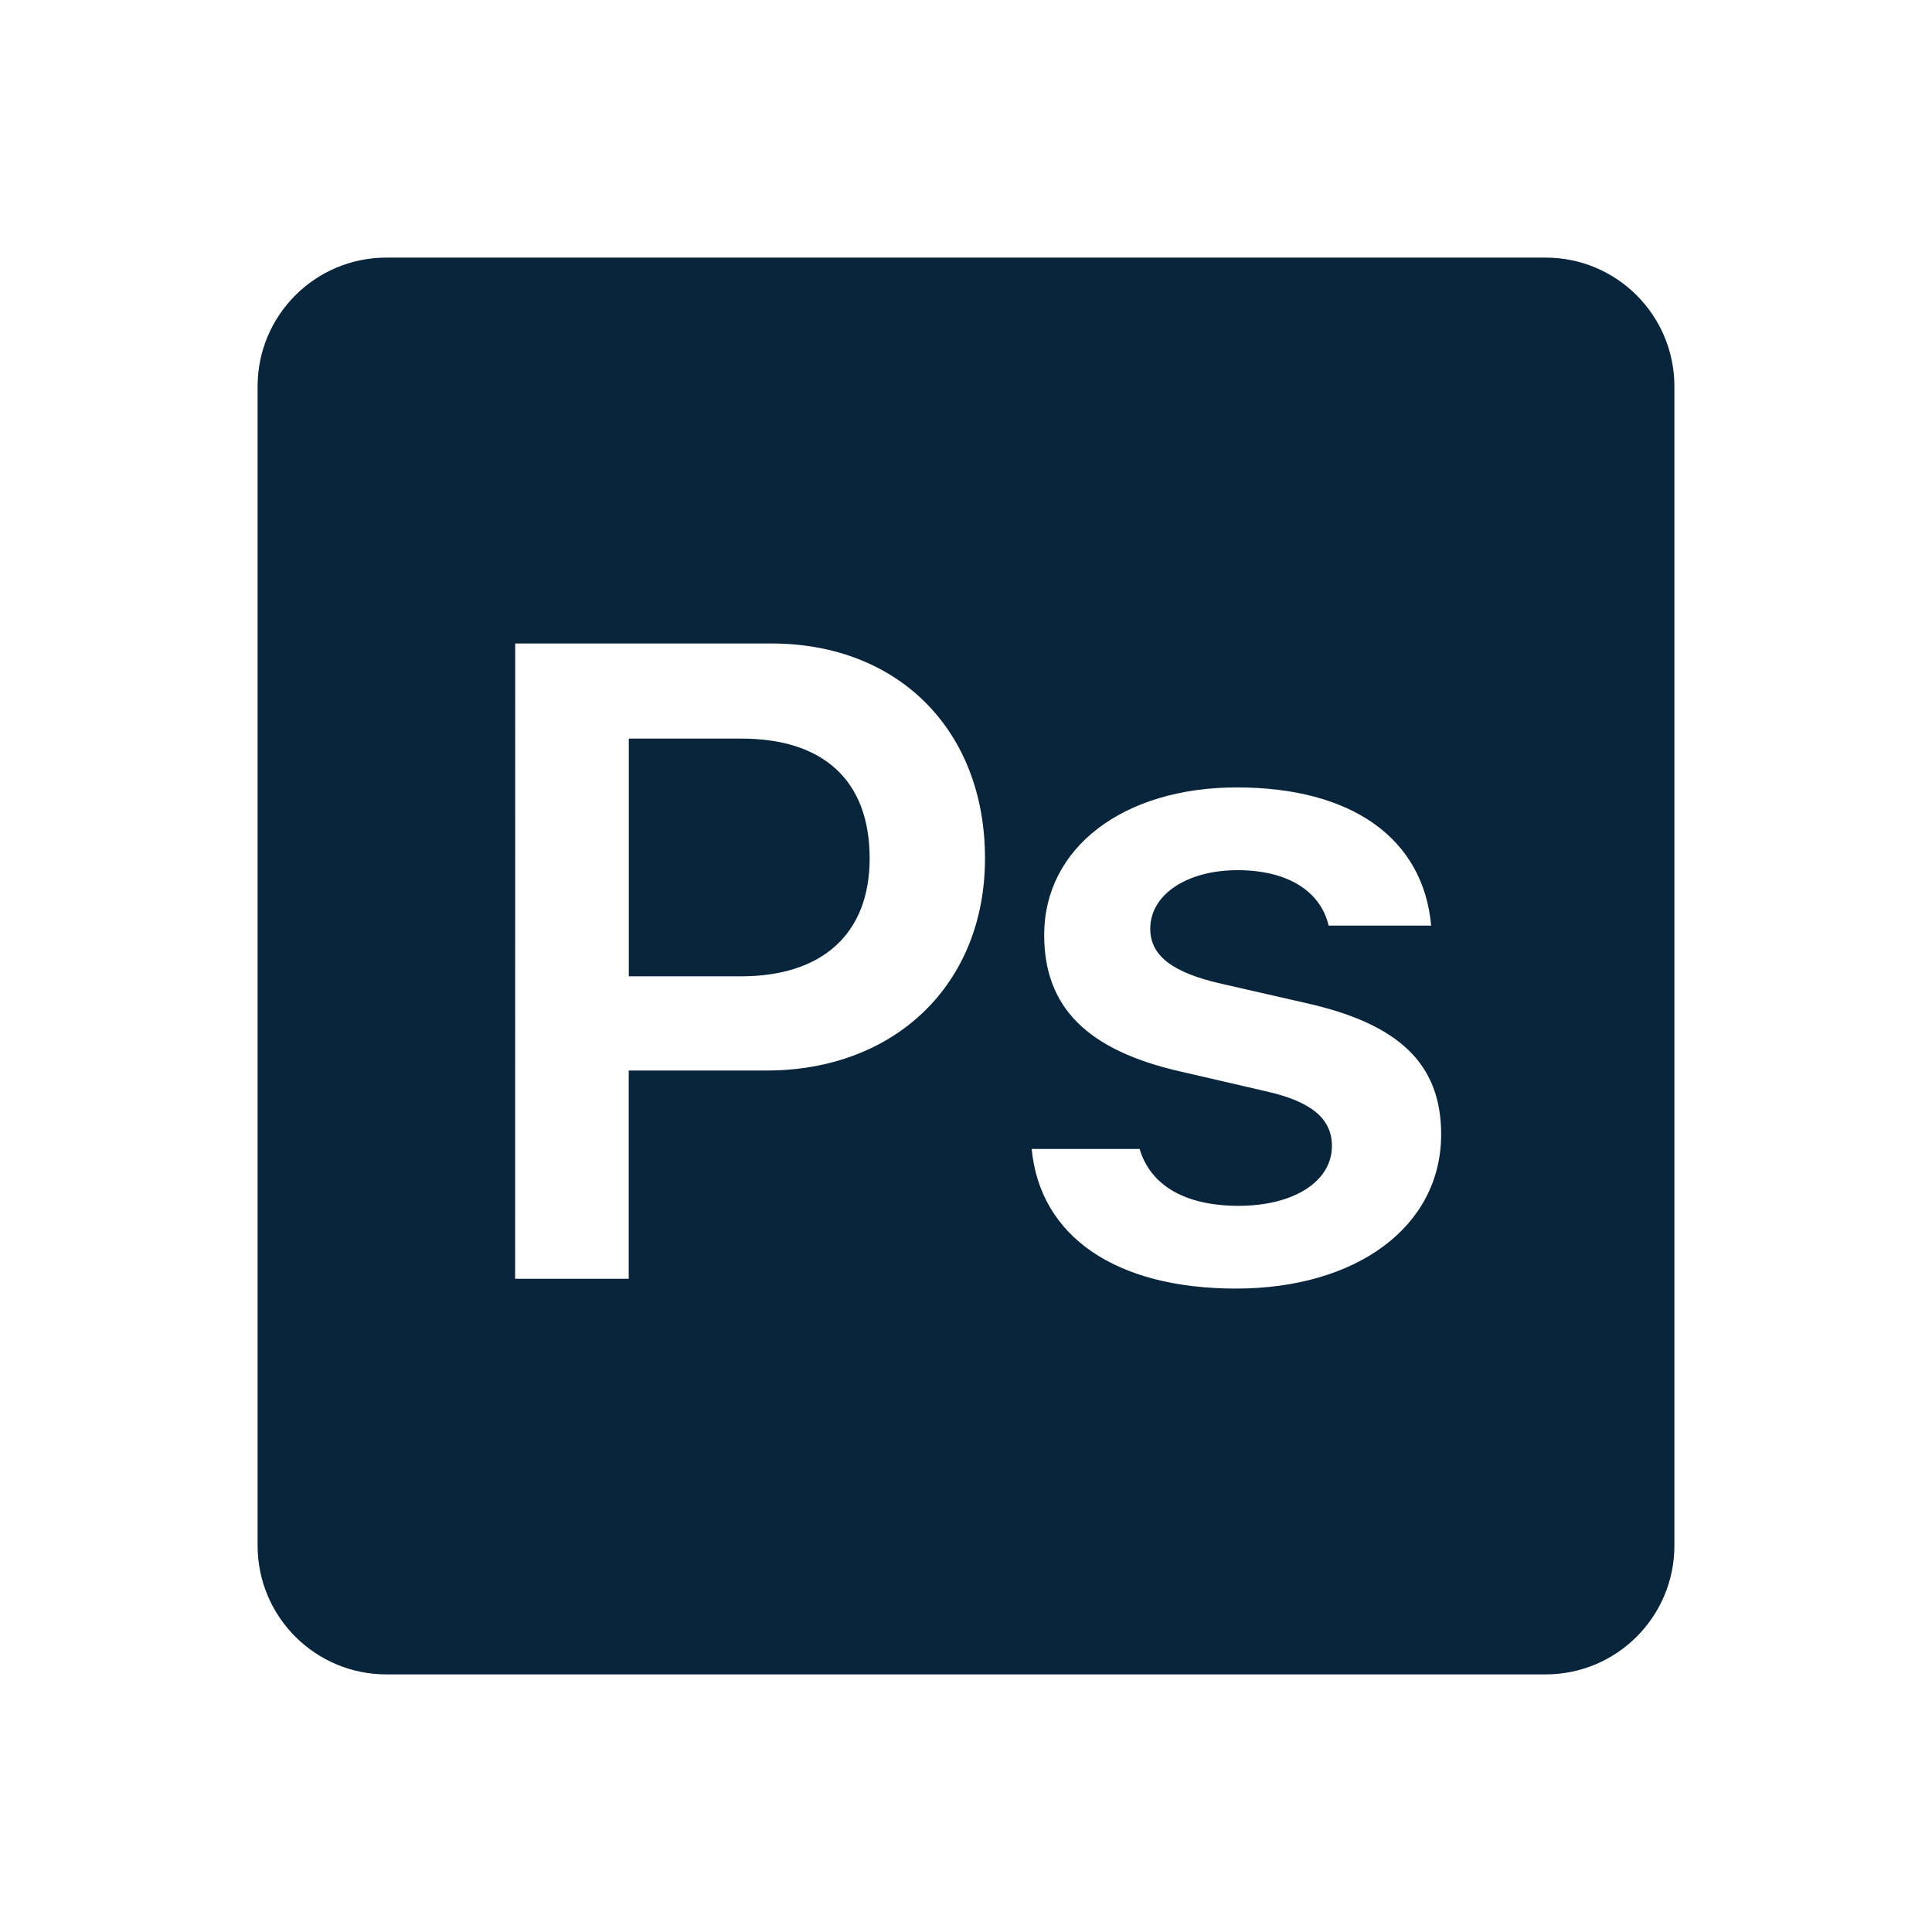
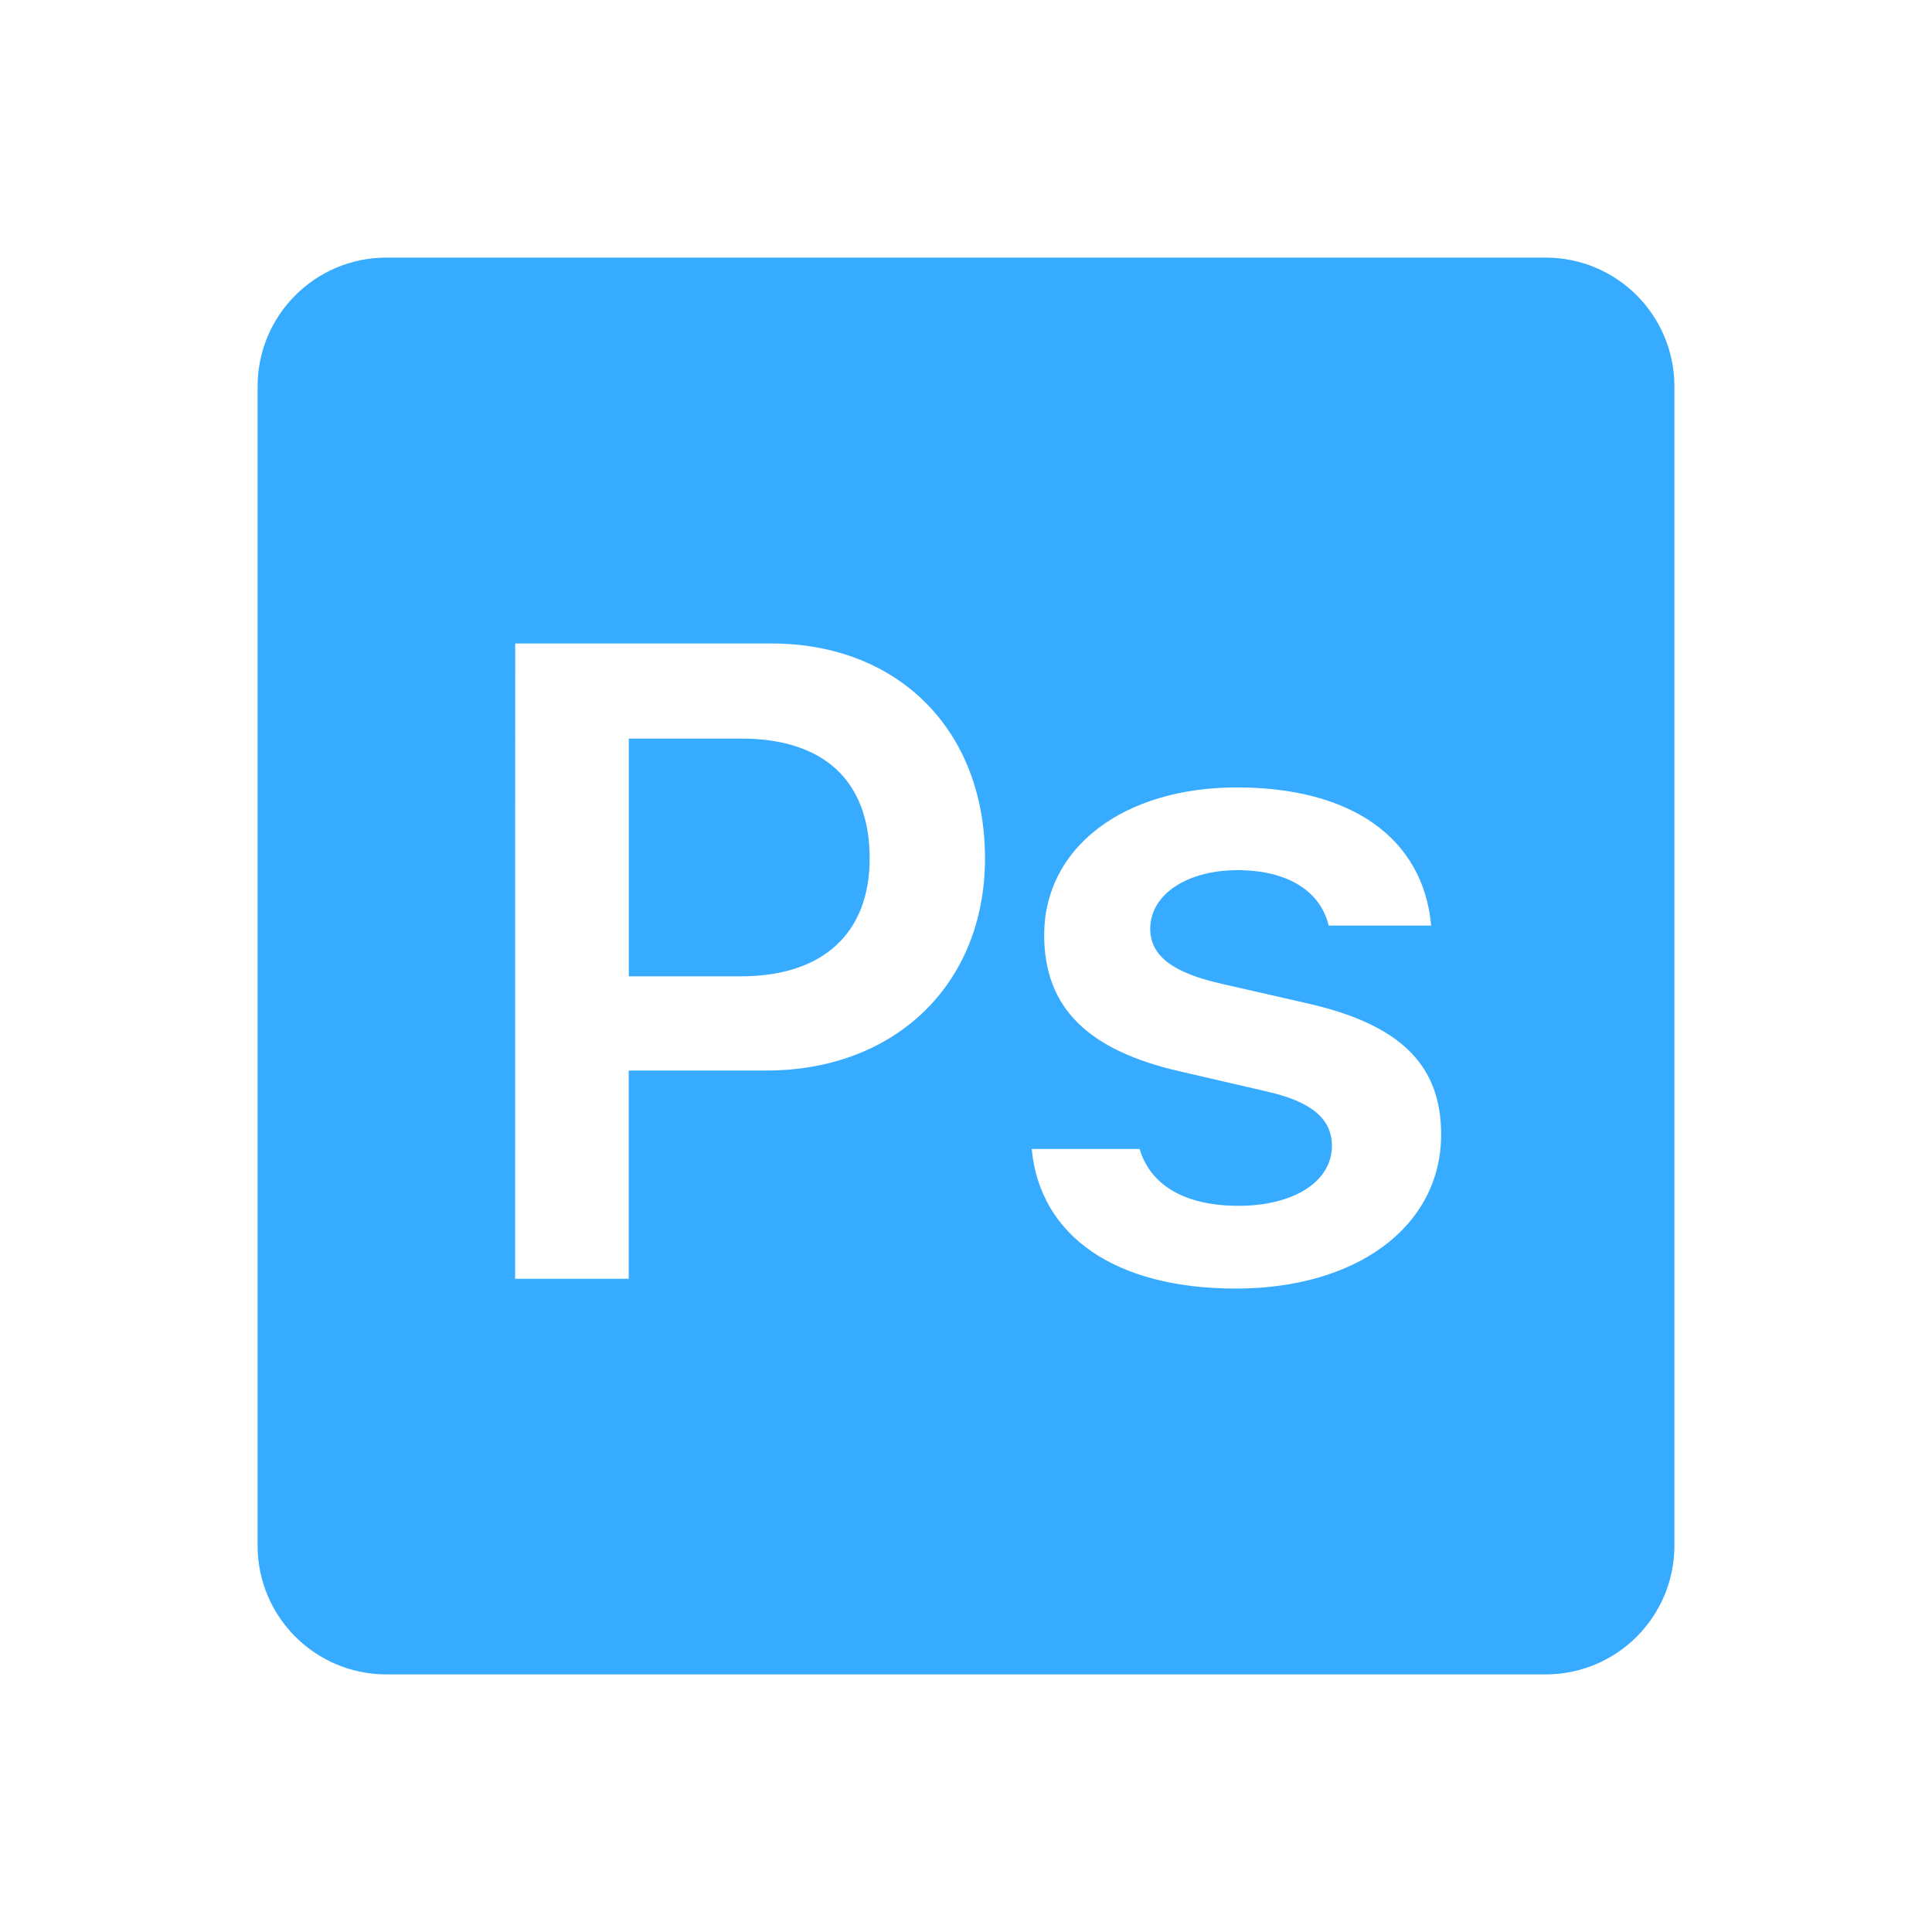
<svg xmlns="http://www.w3.org/2000/svg" x="0px" y="0px" width="100" height="100" viewBox="0,0,256,256">
-   <g fill="#08253c" fill-rule="nonzero" stroke="none" stroke-width="1" stroke-linecap="butt" stroke-linejoin="miter" stroke-miterlimit="10" stroke-dasharray="" stroke-dashoffset="0" font-family="none" font-weight="none" font-size="none" text-anchor="none" style="mix-blend-mode: normal">
+   <g fill="#36ABFF" fill-rule="nonzero" stroke="none" stroke-width="1" stroke-linecap="butt" stroke-linejoin="miter" stroke-miterlimit="10" stroke-dasharray="" stroke-dashoffset="0" font-family="none" font-weight="none" font-size="none" text-anchor="none" style="mix-blend-mode: normal">
    <g transform="scale(8.53333,8.53333)">
      <path d="M6,4c-1.105,0 -2,0.895 -2,2v18c0,1.105 0.895,2 2,2h18c1.105,0 2,-0.895 2,-2v-18c0,-1.105 -0.895,-2 -2,-2zM8,9.992h3.979c1.969,0 3.316,1.347 3.316,3.336c0,1.955 -1.397,3.295 -3.393,3.295h-2.139v3.234h-1.764zM9.764,11.469v3.691h1.744c1.258,0 1.996,-0.656 1.996,-1.832c0,-1.209 -0.719,-1.859 -1.99,-1.859zM19.207,12.227c1.777,0 2.893,0.786 3.016,2.146h-1.592c-0.123,-0.526 -0.623,-0.861 -1.416,-0.861c-0.772,0 -1.354,0.37 -1.354,0.91c0,0.424 0.355,0.684 1.107,0.854l1.318,0.301c1.429,0.321 2.092,0.937 2.092,2.037c0,1.437 -1.32,2.395 -3.186,2.395c-1.866,0 -3.042,-0.808 -3.172,-2.168h1.676c0.164,0.554 0.689,0.883 1.537,0.883c0.854,0 1.449,-0.376 1.449,-0.93c0,-0.424 -0.32,-0.692 -1.031,-0.85l-1.326,-0.307c-1.436,-0.328 -2.111,-0.991 -2.111,-2.119c0,-1.354 1.228,-2.291 2.992,-2.291z" />
    </g>
  </g>
</svg>
